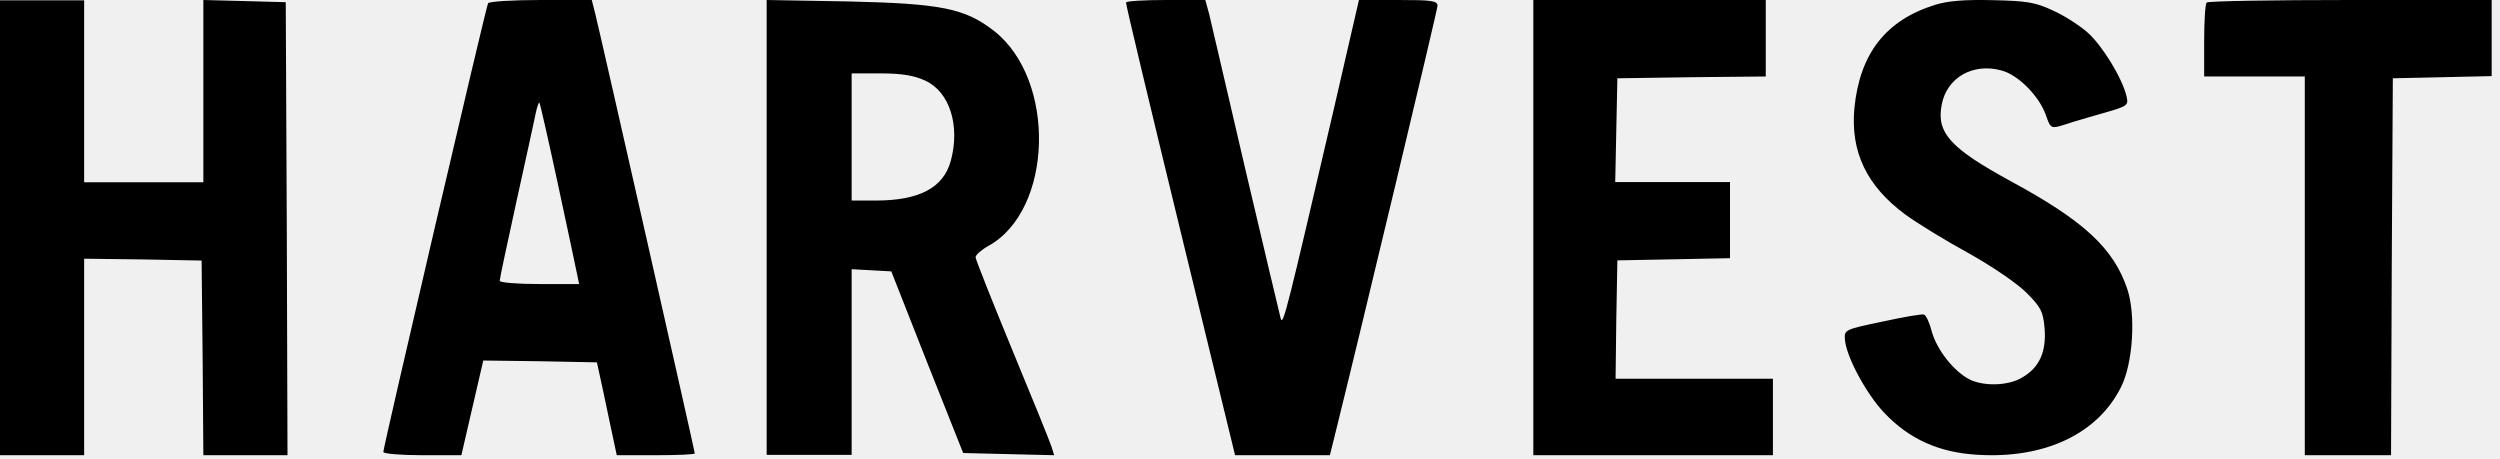
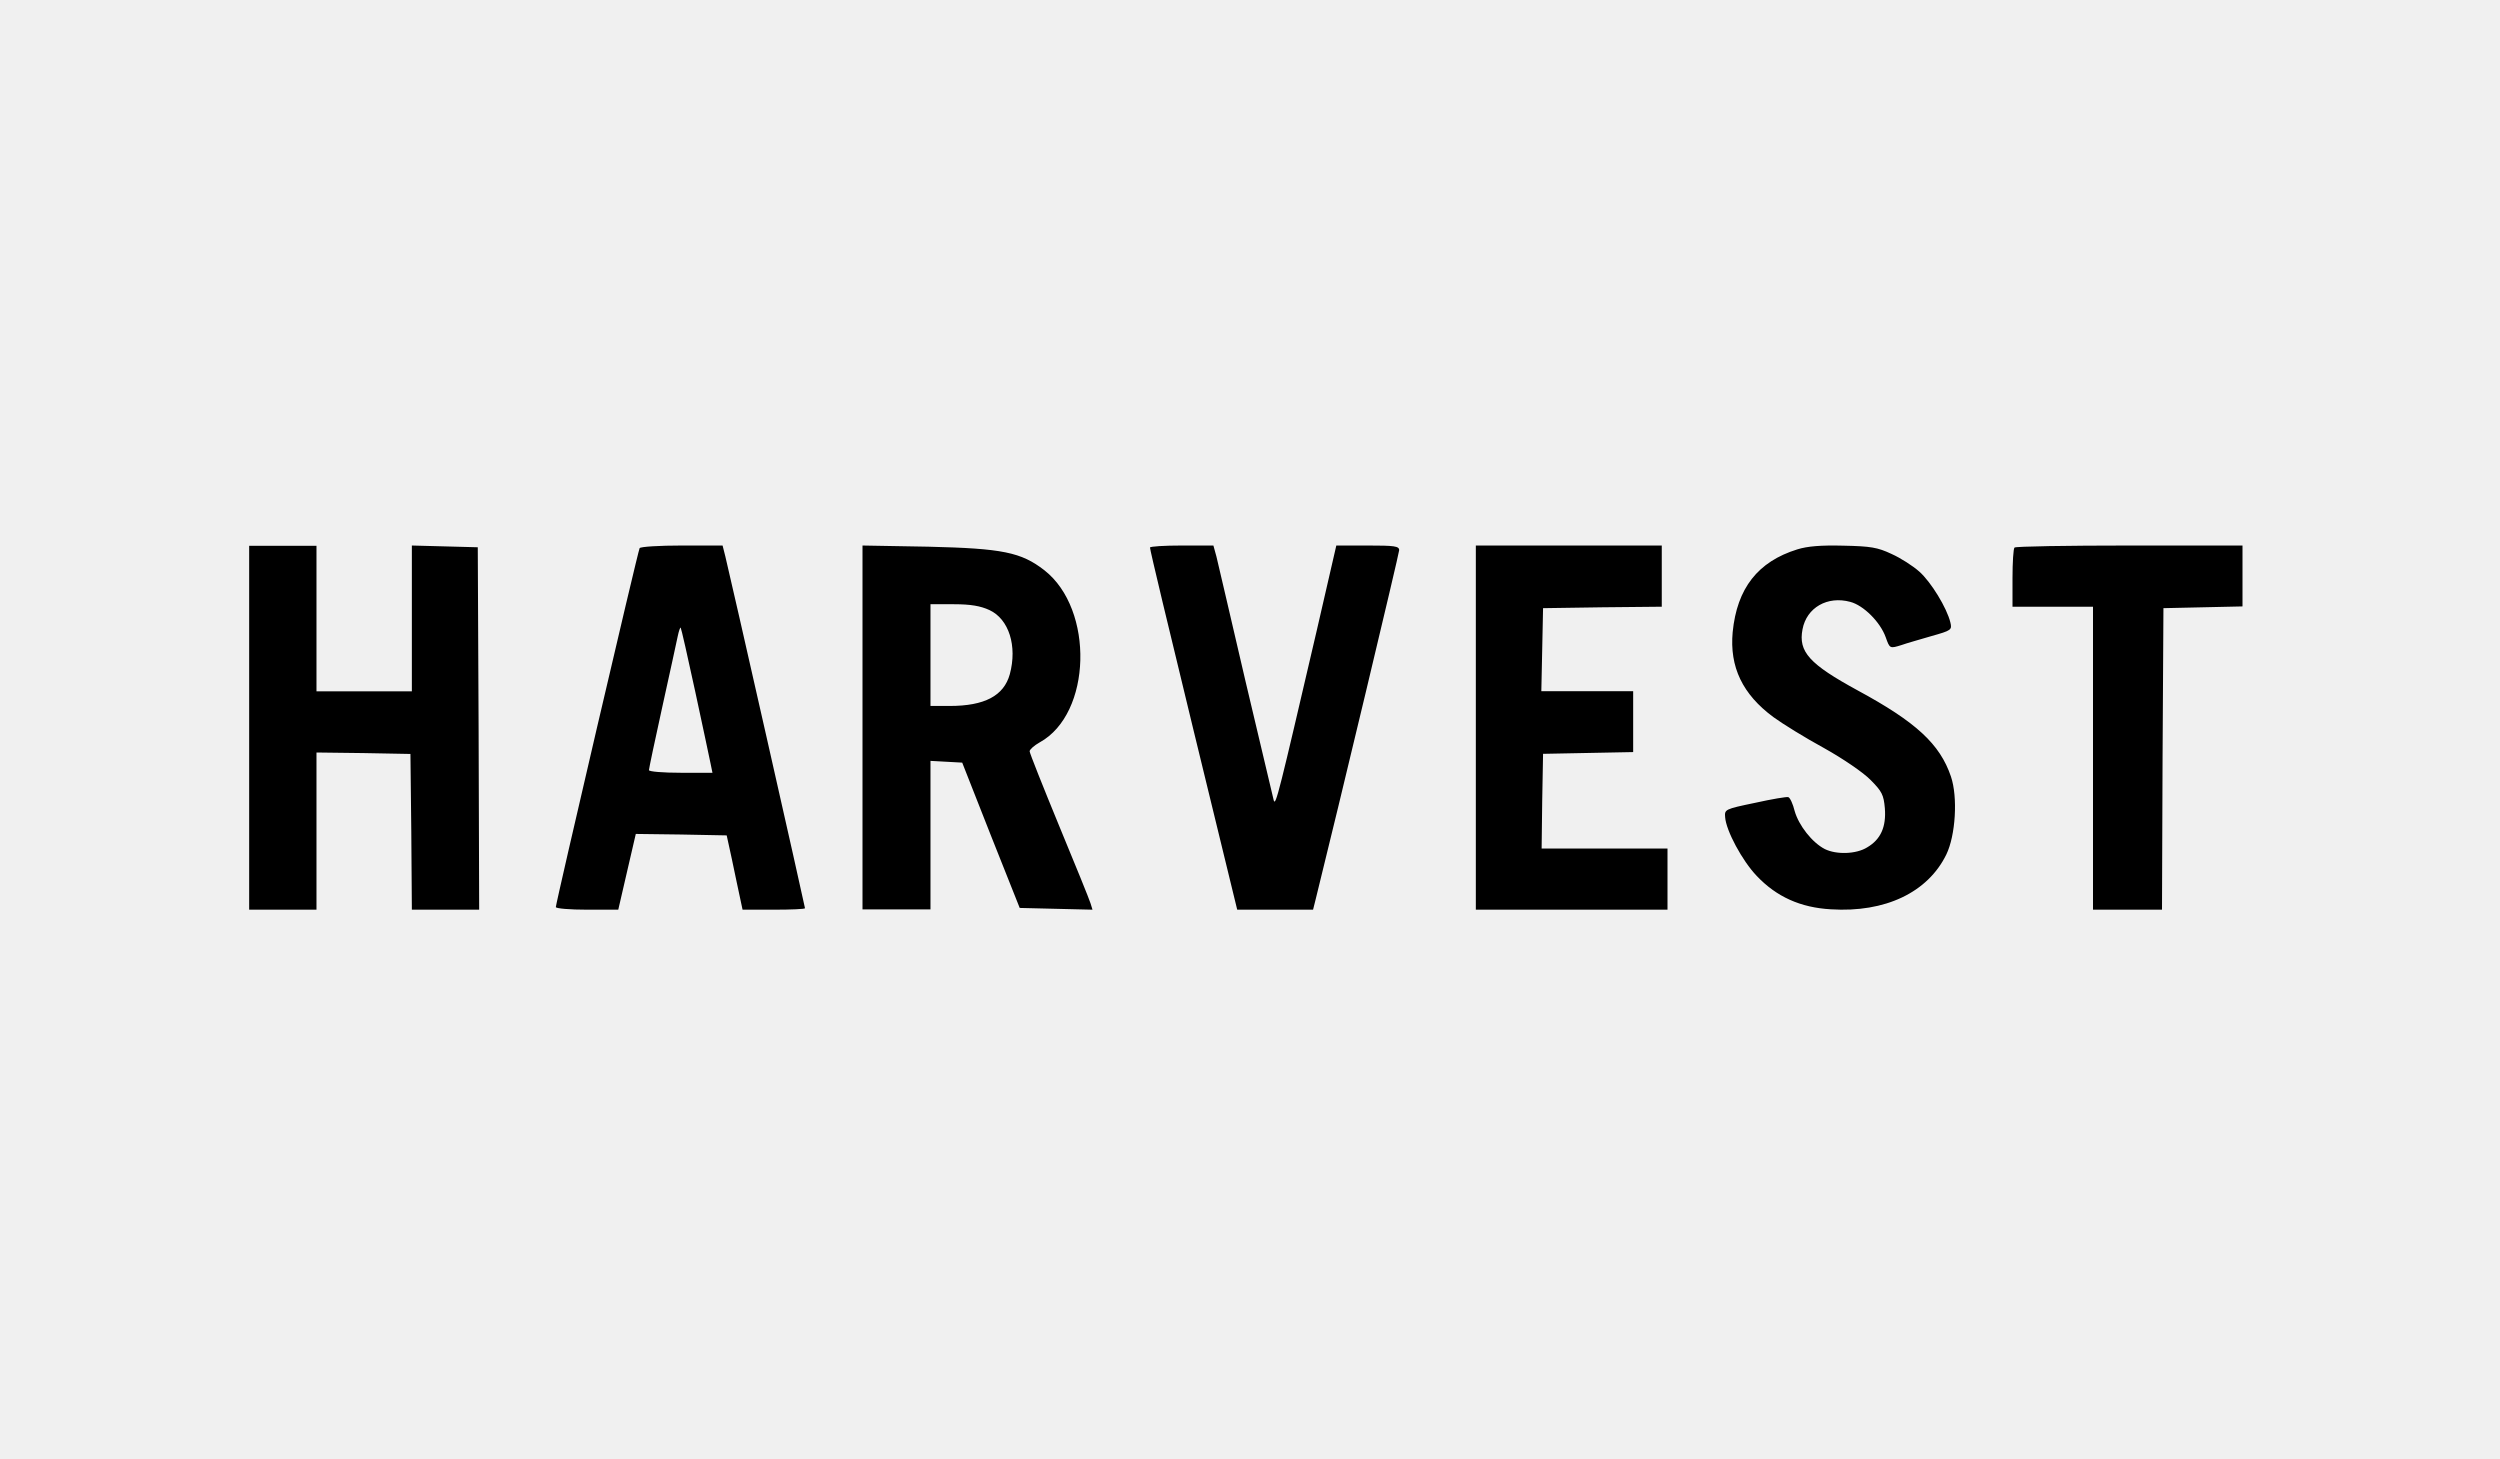
- <svg xmlns="http://www.w3.org/2000/svg" width="120" height="22" viewBox="0 0 120 22" fill="none">
-   <g clip-path="url(#clip0_1_209)">
-     <path d="M92.888 0.231C90.523 0.968 89.27 2.56 89.01 5.198C88.818 7.287 89.601 8.931 91.462 10.302C92.001 10.695 93.358 11.535 94.489 12.151C95.654 12.802 96.854 13.624 97.289 14.069C97.968 14.754 98.072 14.96 98.141 15.765C98.228 16.878 97.898 17.632 97.08 18.111C96.419 18.522 95.237 18.556 94.541 18.214C93.775 17.82 92.975 16.792 92.732 15.936C92.627 15.508 92.454 15.131 92.349 15.097C92.262 15.063 91.358 15.217 90.349 15.439C88.54 15.816 88.522 15.833 88.557 16.296C88.609 17.101 89.584 18.916 90.453 19.824C91.636 21.074 93.08 21.725 94.906 21.828C98.159 22.033 100.716 20.817 101.829 18.539C102.386 17.392 102.525 15.097 102.107 13.864C101.446 11.911 100.02 10.593 96.506 8.692C93.619 7.116 92.941 6.38 93.201 5.027C93.445 3.725 94.697 3.006 96.072 3.382C96.854 3.588 97.863 4.581 98.194 5.506C98.437 6.191 98.437 6.191 99.15 5.968C99.429 5.866 100.229 5.643 100.924 5.438C102.142 5.095 102.177 5.061 102.072 4.615C101.864 3.742 100.907 2.184 100.211 1.567C99.829 1.224 99.081 0.745 98.541 0.505C97.707 0.111 97.289 0.043 95.654 0.008C94.297 -0.026 93.497 0.043 92.888 0.231ZM0 10.934L0 21.85H2.02H4.039V17.134V12.418L6.866 12.453L9.677 12.506L9.727 17.169L9.761 21.85H11.78H13.8L13.766 10.969L13.716 0.105L11.747 0.052L9.761 0V4.384V8.75H6.9H4.039V4.384V0.017H2.02H0L0 10.934ZM23.427 0.157C23.329 0.315 18.4 21.448 18.4 21.693C18.4 21.78 19.238 21.85 20.273 21.85H22.146L22.671 19.578L23.197 17.305L25.924 17.34L28.651 17.393L28.766 17.917C28.832 18.197 29.046 19.21 29.243 20.154L29.604 21.85H31.477C32.512 21.85 33.35 21.815 33.35 21.763C33.35 21.658 28.816 1.626 28.569 0.647L28.405 0H25.957C24.61 0 23.476 0.07 23.427 0.157ZM26.762 8.757C27.206 10.803 27.616 12.76 27.682 13.075L27.797 13.634H25.891C24.84 13.634 23.986 13.565 23.986 13.477C23.986 13.39 24.347 11.677 24.791 9.666C25.234 7.674 25.645 5.768 25.711 5.454C25.776 5.139 25.859 4.894 25.891 4.929C25.924 4.964 26.319 6.695 26.762 8.757ZM36.8 10.916V21.833H38.839H40.879V17.386V12.922L41.831 12.974L42.782 13.026L44.499 17.386L46.232 21.745L48.408 21.798L50.6 21.85L50.481 21.466C50.413 21.24 49.563 19.147 48.595 16.81C47.626 14.456 46.827 12.451 46.827 12.346C46.827 12.242 47.099 11.997 47.439 11.806C50.549 10.097 50.719 3.836 47.711 1.482C46.317 0.401 45.196 0.174 40.76 0.07L36.8 0V10.916ZM44.414 3.871C45.587 4.412 46.096 6.034 45.637 7.725C45.281 9.016 44.125 9.626 42.035 9.626H40.879V6.574V3.523H42.289C43.292 3.523 43.887 3.627 44.414 3.871ZM54.05 0.122C54.034 0.21 55.213 5.122 56.658 11.065L59.283 21.85H61.558H63.834L64 21.186C65.329 15.837 69 0.472 69 0.28C69 0.035 68.718 0 67.123 0H65.229L64.033 5.192C61.791 14.823 61.592 15.662 61.475 15.295C61.425 15.103 60.661 11.886 59.781 8.146C58.917 4.405 58.12 1.031 58.037 0.664L57.854 0H55.96C54.914 0 54.05 0.052 54.05 0.122ZM73.6 10.925V21.85H79.35H85.1V20.015V18.179H81.324H77.548L77.582 15.33L77.634 12.498L80.346 12.446L83.04 12.393V10.575V8.74H80.294H77.531L77.582 6.24L77.634 3.758L81.204 3.706L84.757 3.671V1.835V0H79.178H73.6V10.925ZM105.921 0.122C105.852 0.175 105.8 1.014 105.8 1.958V3.671H108.215H110.63V12.76V21.85H112.7H114.77L114.804 12.795L114.856 3.758L117.237 3.706L119.6 3.653V1.835V0H112.821C109.077 0 105.973 0.052 105.921 0.122Z" fill="black" />
-   </g>
-   <defs>
-     <clipPath id="clip0_1_209">
-       <rect width="120" height="22" fill="white" />
-     </clipPath>
-   </defs>
+ <svg xmlns="http://www.w3.org/2000/svg" width="120" height="70" viewBox="0 0 120 70" fill="none">
+   <path d="M86.271 26.37C84.378 26.959 83.376 28.233 83.168 30.343C83.015 32.015 83.641 33.33 85.13 34.426C85.561 34.741 86.646 35.413 87.551 35.906C88.483 36.427 89.443 37.084 89.791 37.441C90.334 37.989 90.417 38.153 90.473 38.797C90.543 39.688 90.278 40.29 89.624 40.674C89.096 41.003 88.149 41.03 87.593 40.756C86.98 40.441 86.34 39.619 86.145 38.934C86.062 38.591 85.923 38.29 85.839 38.263C85.77 38.235 85.046 38.358 84.239 38.537C82.792 38.838 82.778 38.852 82.806 39.222C82.848 39.866 83.627 41.318 84.323 42.044C85.269 43.044 86.424 43.565 87.885 43.647C90.487 43.812 92.533 42.839 93.423 41.017C93.869 40.099 93.98 38.263 93.646 37.276C93.117 35.714 91.976 34.659 89.165 33.138C86.855 31.878 86.312 31.289 86.521 30.206C86.716 29.165 87.718 28.59 88.817 28.891C89.443 29.055 90.251 29.85 90.515 30.59C90.71 31.138 90.71 31.138 91.28 30.96C91.503 30.878 92.143 30.7 92.699 30.535C93.674 30.261 93.702 30.234 93.618 29.878C93.451 29.179 92.686 27.932 92.129 27.439C91.823 27.165 91.225 26.781 90.793 26.589C90.125 26.274 89.791 26.219 88.483 26.192C87.398 26.164 86.758 26.219 86.271 26.37ZM11.96 34.932V43.665H13.576H15.191V39.892V36.12L17.453 36.148L19.701 36.19L19.742 39.92L19.769 43.665H21.384H23L22.973 34.96L22.933 26.269L21.357 26.227L19.769 26.185V29.692V33.185H17.48H15.191V29.692V26.199H13.576H11.96V34.932ZM30.702 26.311C30.623 26.437 26.68 43.343 26.68 43.539C26.68 43.609 27.35 43.665 28.178 43.665H29.677L30.097 41.847L30.518 40.029L32.699 40.057L34.881 40.099L34.973 40.519C35.026 40.742 35.197 41.553 35.354 42.309L35.643 43.665H37.142C37.97 43.665 38.64 43.637 38.64 43.595C38.64 43.511 35.013 27.486 34.815 26.703L34.684 26.185H32.726C31.648 26.185 30.741 26.241 30.702 26.311ZM33.37 33.191C33.725 34.827 34.053 36.393 34.106 36.645L34.198 37.093H32.673C31.832 37.093 31.149 37.037 31.149 36.967C31.149 36.897 31.438 35.526 31.793 33.918C32.147 32.324 32.476 30.8 32.529 30.548C32.581 30.296 32.647 30.101 32.673 30.128C32.699 30.157 33.015 31.541 33.37 33.191ZM41.4 34.918V43.651H43.032H44.663V40.094V36.522L45.424 36.564L46.186 36.606L47.559 40.094L48.946 43.581L50.686 43.623L52.44 43.665L52.345 43.358C52.291 43.177 51.611 41.503 50.836 39.633C50.061 37.75 49.422 36.146 49.422 36.062C49.422 35.978 49.639 35.783 49.911 35.63C52.399 34.262 52.535 29.254 50.129 27.371C49.014 26.506 48.117 26.325 44.568 26.241L41.4 26.185V34.918ZM47.491 29.282C48.429 29.715 48.837 31.012 48.47 32.365C48.184 33.398 47.26 33.886 45.588 33.886H44.663V31.444V29.003H45.791C46.594 29.003 47.069 29.087 47.491 29.282ZM55.2 26.283C55.187 26.353 56.13 30.282 57.286 35.037L59.386 43.665H61.207H63.027L63.16 43.134C64.223 38.855 67.16 26.563 67.16 26.409C67.16 26.213 66.934 26.185 65.658 26.185H64.143L63.187 30.338C61.393 38.044 61.233 38.715 61.14 38.421C61.1 38.267 60.489 35.694 59.785 32.702C59.094 29.709 58.456 27.01 58.389 26.716L58.243 26.185H56.728C55.891 26.185 55.2 26.227 55.2 26.283ZM70.84 34.925V43.665H75.44H80.04V42.197V40.728H77.019H73.998L74.026 38.449L74.067 36.184L76.236 36.142L78.392 36.1V34.645V33.177H76.195H73.984L74.026 31.177L74.067 29.192L76.923 29.15L79.765 29.122V27.653V26.185H75.303H70.84V34.925ZM96.697 26.283C96.642 26.325 96.6 26.996 96.6 27.751V29.122H98.532H100.464V36.393V43.665H102.12H103.776L103.803 36.421L103.845 29.192L105.75 29.15L107.64 29.108V27.653V26.185H102.217C99.222 26.185 96.738 26.227 96.697 26.283Z" fill="black" />
</svg>
